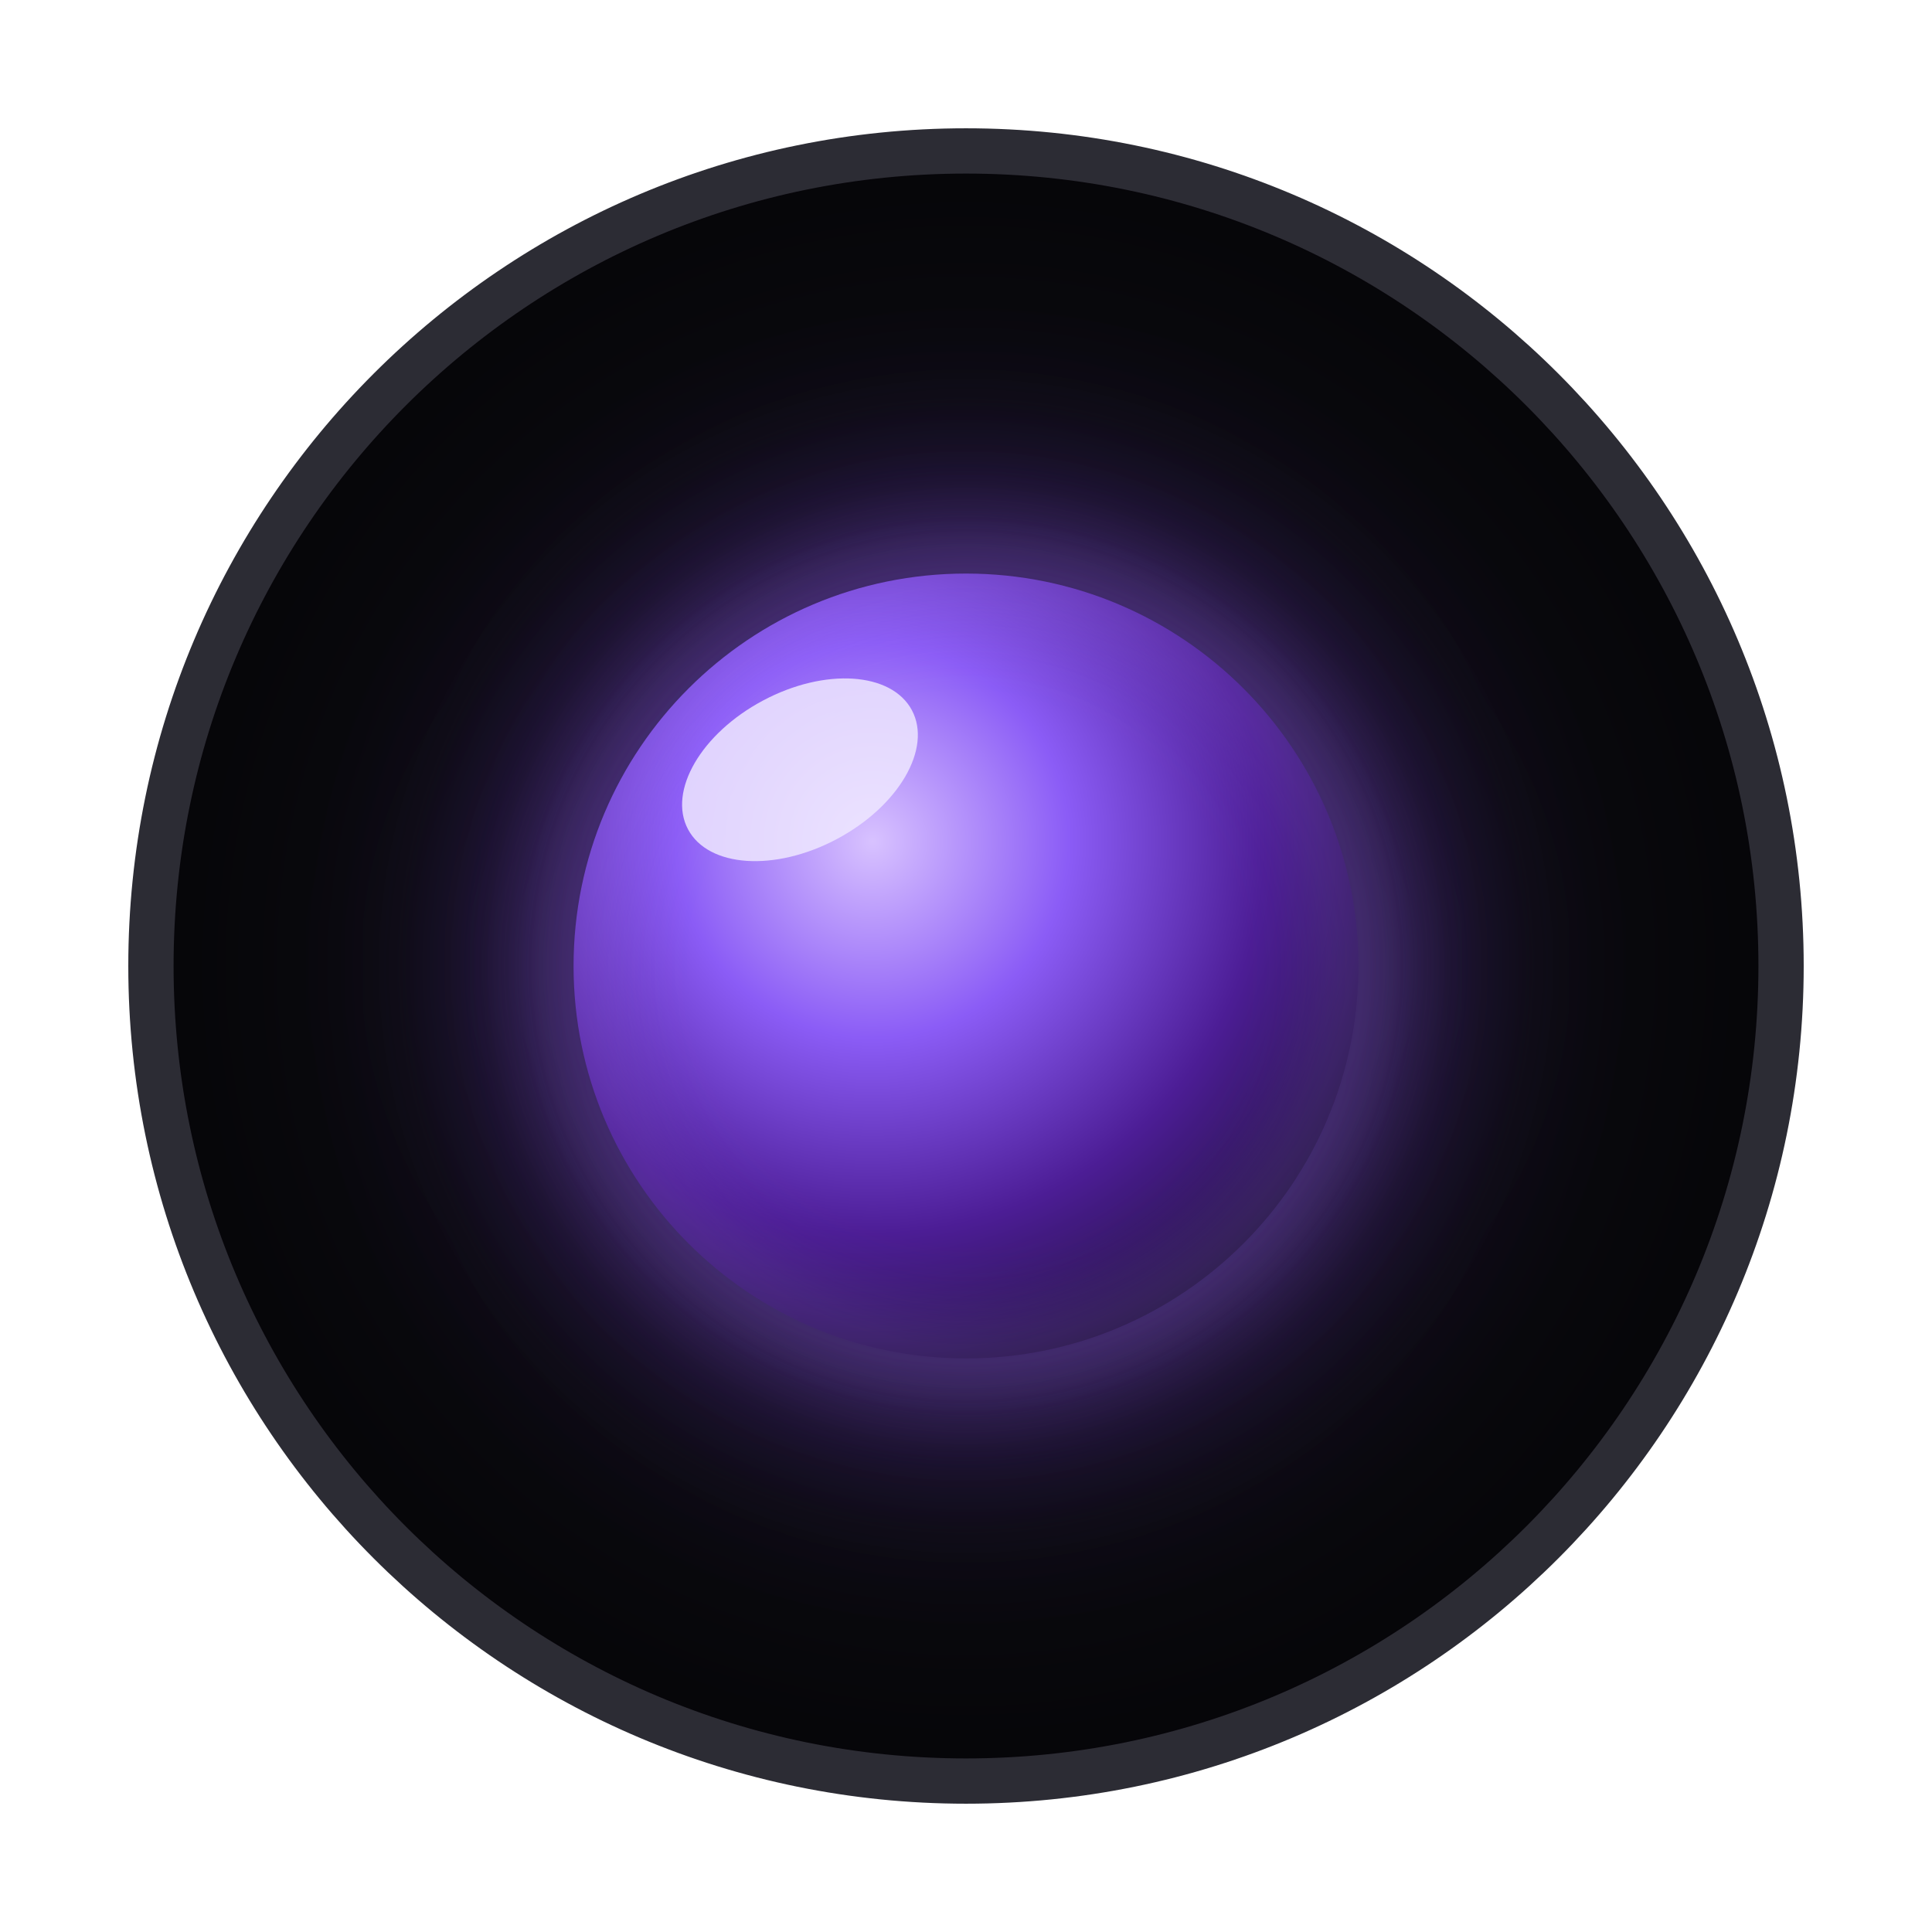
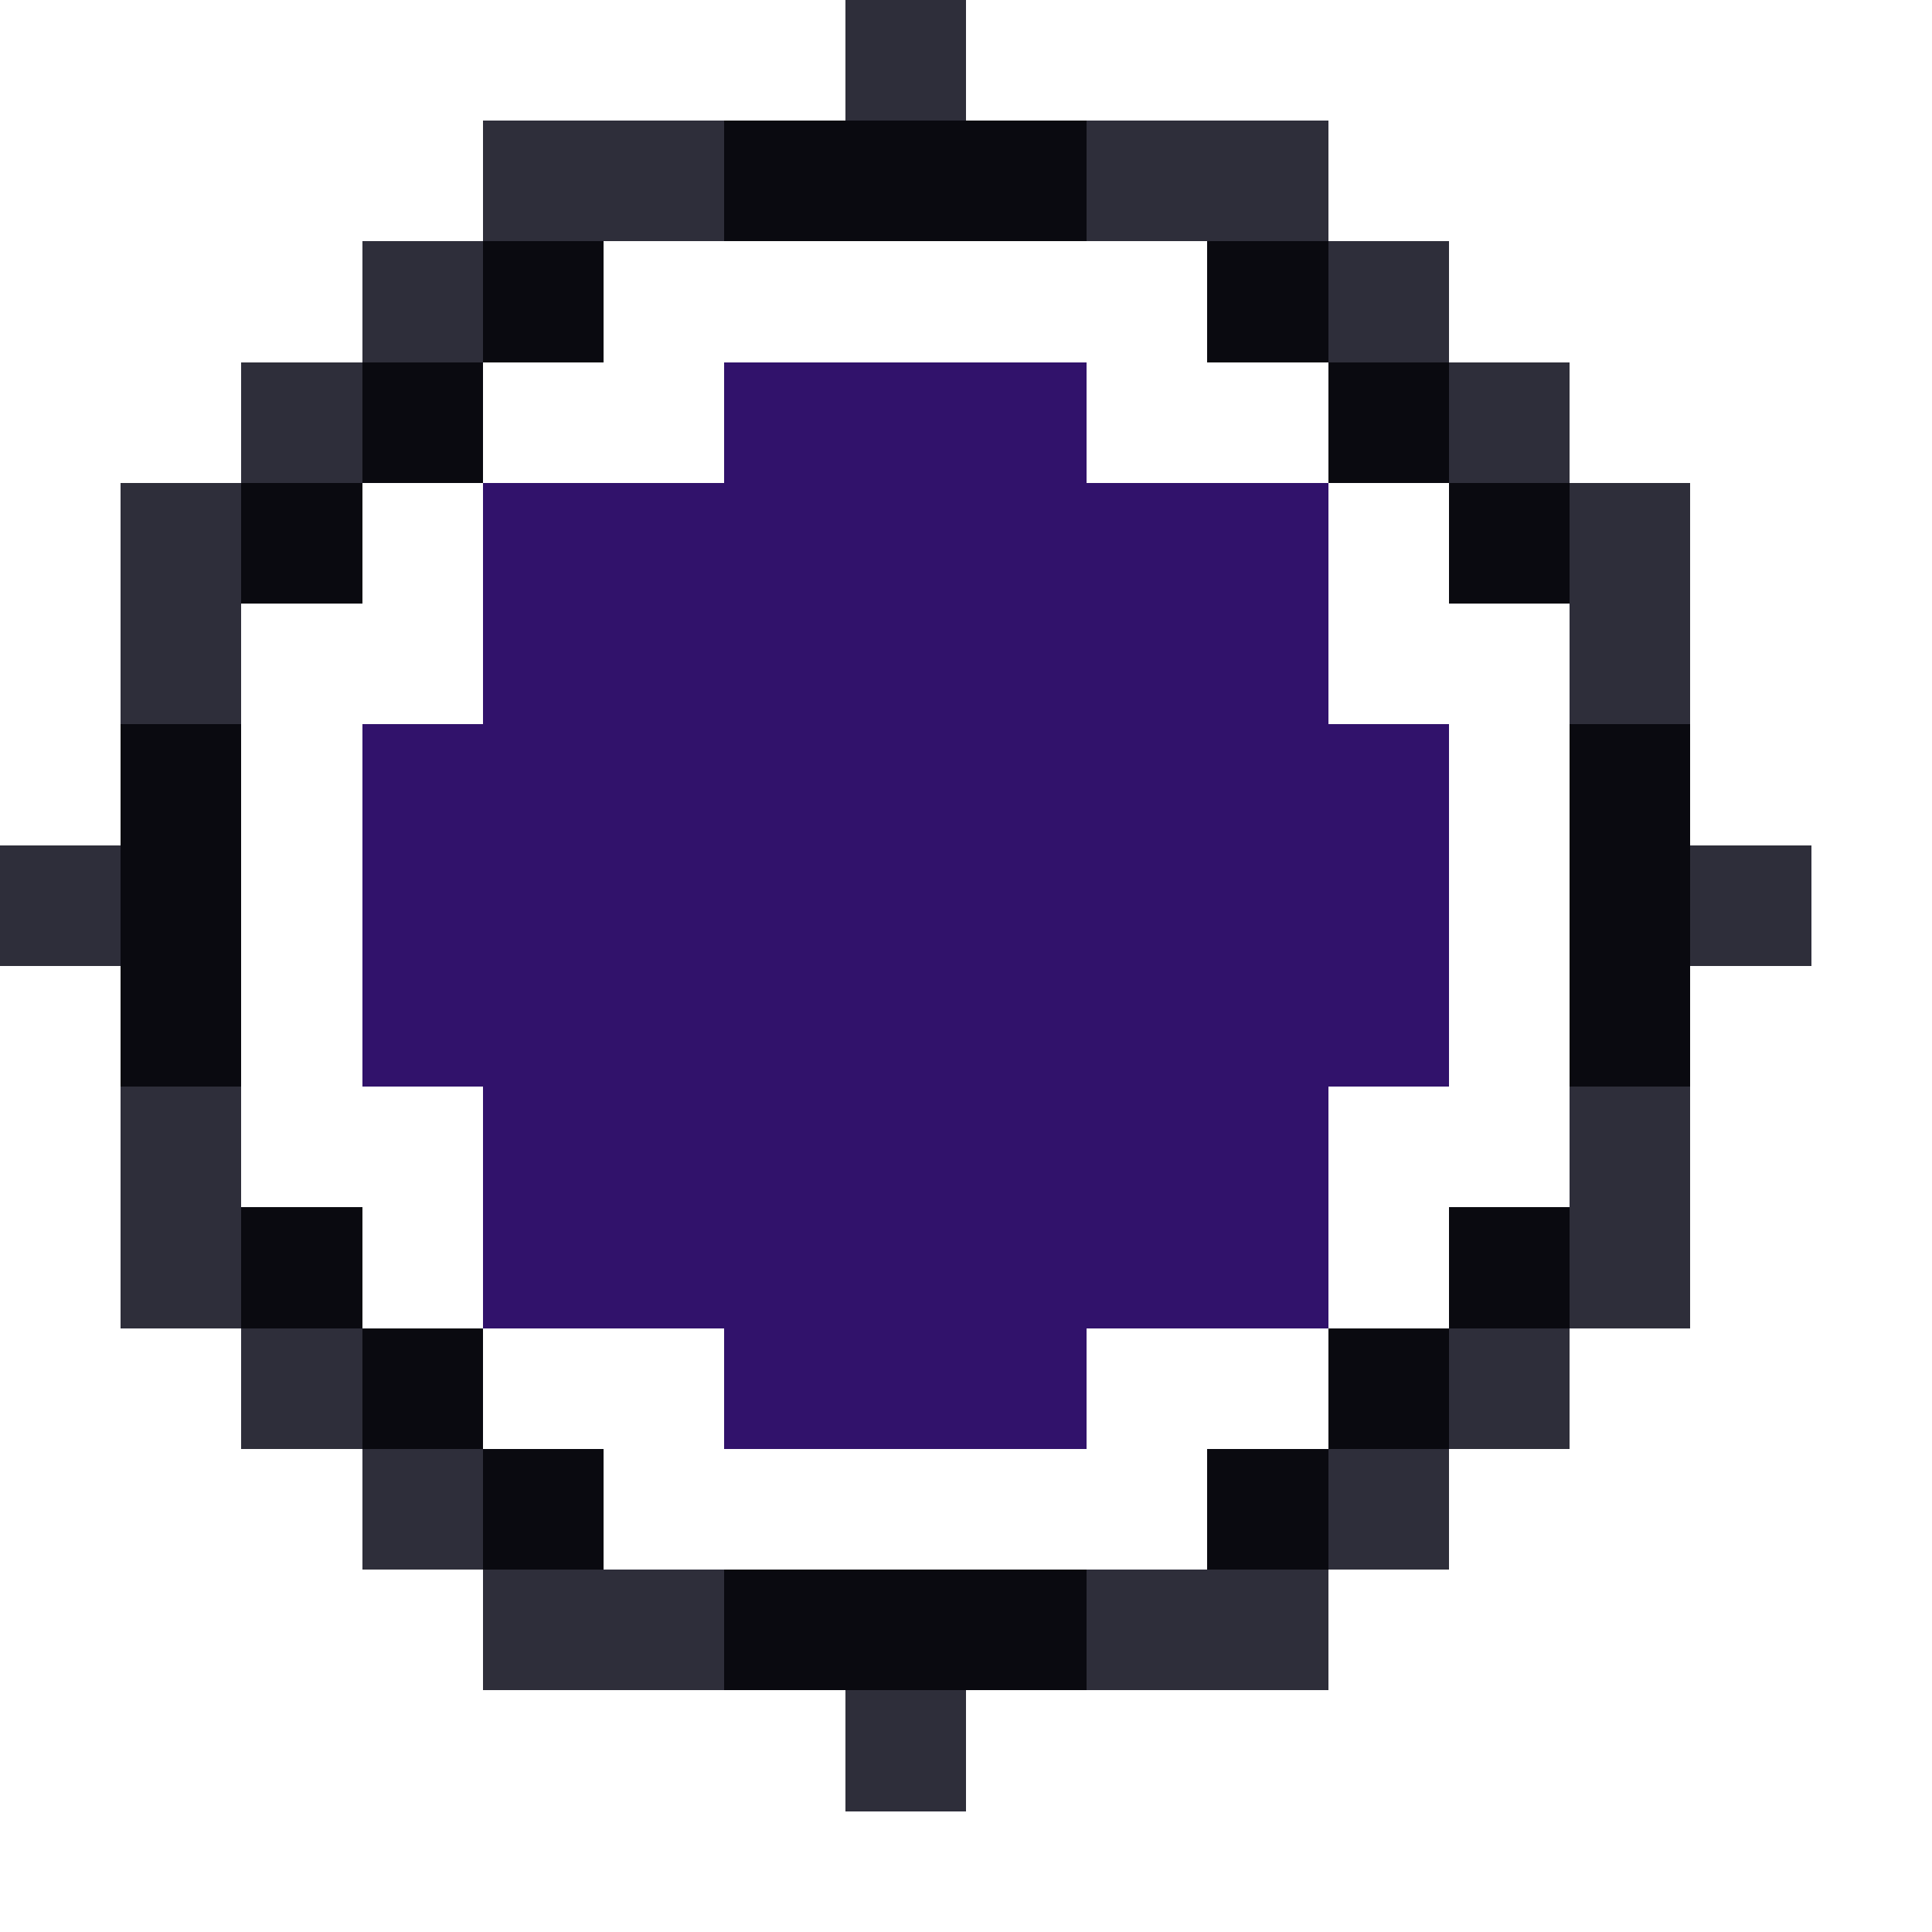
- <svg xmlns="http://www.w3.org/2000/svg" viewBox="0 0 64 64" width="64" height="64">
-   <defs>
-     <radialGradient id="pearl" cx="38%" cy="34%" r="72%">
-       <stop offset="0%" stop-color="#d8c2ff" />
-       <stop offset="35%" stop-color="#8b5cf6" />
-       <stop offset="70%" stop-color="#4c1d95" />
-       <stop offset="100%" stop-color="#1e1038" />
-     </radialGradient>
-     <radialGradient id="disc" cx="50%" cy="50%" r="50%">
-       <stop offset="0%" stop-color="#17151f" />
-       <stop offset="100%" stop-color="#050508" />
-     </radialGradient>
-     <filter id="glow" x="-60%" y="-60%" width="220%" height="220%">
-       <feGaussianBlur stdDeviation="3.2" />
-     </filter>
-     <filter id="softglow" x="-60%" y="-60%" width="220%" height="220%">
-       <feGaussianBlur stdDeviation="1.4" />
-     </filter>
-   </defs>
-   <circle cx="32" cy="32" r="27" fill="url(#disc)" />
-   <circle cx="32" cy="32" r="27" fill="none" stroke="#2c2c34" stroke-width="1.5" />
-   <circle cx="32" cy="32" r="15" fill="#7c3aed" opacity="0.45" filter="url(#glow)" />
-   <circle cx="32" cy="32" r="13" fill="url(#pearl)" />
-   <circle cx="32" cy="32" r="13" fill="none" stroke="#b794ff" stroke-width="0.8" opacity="0.5" filter="url(#softglow)" />
-   <ellipse cx="26.5" cy="25.5" rx="4.2" ry="2.6" fill="#efe7ff" opacity="0.85" transform="rotate(-28 26.5 25.5)" />
+ <svg xmlns="http://www.w3.org/2000/svg" viewBox="0 0 16 16" width="64" height="64" shape-rendering="crispEdges">
+   <rect x="7" y="0" width="1" height="1" fill="#2e2e3a" />
+   <rect x="4" y="1" width="1" height="1" fill="#2e2e3a" />
+   <rect x="5" y="1" width="1" height="1" fill="#2e2e3a" />
+   <rect x="6" y="1" width="1" height="1" fill="#0a0a10" />
+   <rect x="7" y="1" width="1" height="1" fill="#0a0a10" />
+   <rect x="8" y="1" width="1" height="1" fill="#0a0a10" />
+   <rect x="9" y="1" width="1" height="1" fill="#2e2e3a" />
+   <rect x="10" y="1" width="1" height="1" fill="#2e2e3a" />
+   <rect x="3" y="2" width="1" height="1" fill="#2e2e3a" />
+   <rect x="4" y="2" width="1" height="1" fill="#0a0a10" />
+   <rect x="10" y="2" width="1" height="1" fill="#0a0a10" />
+   <rect x="11" y="2" width="1" height="1" fill="#2e2e3a" />
+   <rect x="2" y="3" width="1" height="1" fill="#2e2e3a" />
+   <rect x="3" y="3" width="1" height="1" fill="#0a0a10" />
+   <rect x="6" y="3" width="1" height="1" fill="#31126b" />
+   <rect x="7" y="3" width="1" height="1" fill="#31126b" />
+   <rect x="8" y="3" width="1" height="1" fill="#31126b" />
+   <rect x="11" y="3" width="1" height="1" fill="#0a0a10" />
+   <rect x="12" y="3" width="1" height="1" fill="#2e2e3a" />
+   <rect x="1" y="4" width="1" height="1" fill="#2e2e3a" />
+   <rect x="2" y="4" width="1" height="1" fill="#0a0a10" />
+   <rect x="4" y="4" width="1" height="1" fill="#31126b" />
+   <rect x="5" y="4" width="1" height="1" fill="#31126b" />
+   <rect x="6" y="4" width="1" height="1" fill="#31126b" />
+   <rect x="7" y="4" width="1" height="1" fill="#31126b" />
+   <rect x="8" y="4" width="1" height="1" fill="#31126b" />
+   <rect x="9" y="4" width="1" height="1" fill="#31126b" />
+   <rect x="10" y="4" width="1" height="1" fill="#31126b" />
+   <rect x="12" y="4" width="1" height="1" fill="#0a0a10" />
+   <rect x="13" y="4" width="1" height="1" fill="#2e2e3a" />
+   <rect x="1" y="5" width="1" height="1" fill="#2e2e3a" />
+   <rect x="4" y="5" width="1" height="1" fill="#31126b" />
+   <rect x="5" y="5" width="1" height="1" fill="#31126b" />
+   <rect x="6" y="5" width="1" height="1" fill="#31126b" />
+   <rect x="7" y="5" width="1" height="1" fill="#31126b" />
+   <rect x="8" y="5" width="1" height="1" fill="#31126b" />
+   <rect x="9" y="5" width="1" height="1" fill="#31126b" />
+   <rect x="10" y="5" width="1" height="1" fill="#31126b" />
+   <rect x="13" y="5" width="1" height="1" fill="#2e2e3a" />
+   <rect x="1" y="6" width="1" height="1" fill="#0a0a10" />
+   <rect x="3" y="6" width="1" height="1" fill="#31126b" />
+   <rect x="4" y="6" width="1" height="1" fill="#31126b" />
+   <rect x="5" y="6" width="1" height="1" fill="#31126b" />
+   <rect x="6" y="6" width="1" height="1" fill="#31126b" />
+   <rect x="7" y="6" width="1" height="1" fill="#31126b" />
+   <rect x="8" y="6" width="1" height="1" fill="#31126b" />
+   <rect x="9" y="6" width="1" height="1" fill="#31126b" />
+   <rect x="10" y="6" width="1" height="1" fill="#31126b" />
+   <rect x="11" y="6" width="1" height="1" fill="#31126b" />
+   <rect x="13" y="6" width="1" height="1" fill="#0a0a10" />
+   <rect x="0" y="7" width="1" height="1" fill="#2e2e3a" />
+   <rect x="1" y="7" width="1" height="1" fill="#0a0a10" />
+   <rect x="3" y="7" width="1" height="1" fill="#31126b" />
+   <rect x="4" y="7" width="1" height="1" fill="#31126b" />
+   <rect x="5" y="7" width="1" height="1" fill="#31126b" />
+   <rect x="6" y="7" width="1" height="1" fill="#31126b" />
+   <rect x="7" y="7" width="1" height="1" fill="#31126b" />
+   <rect x="8" y="7" width="1" height="1" fill="#31126b" />
+   <rect x="9" y="7" width="1" height="1" fill="#31126b" />
+   <rect x="10" y="7" width="1" height="1" fill="#31126b" />
+   <rect x="11" y="7" width="1" height="1" fill="#31126b" />
+   <rect x="13" y="7" width="1" height="1" fill="#0a0a10" />
+   <rect x="14" y="7" width="1" height="1" fill="#2e2e3a" />
+   <rect x="1" y="8" width="1" height="1" fill="#0a0a10" />
+   <rect x="3" y="8" width="1" height="1" fill="#31126b" />
+   <rect x="4" y="8" width="1" height="1" fill="#31126b" />
+   <rect x="5" y="8" width="1" height="1" fill="#31126b" />
+   <rect x="6" y="8" width="1" height="1" fill="#31126b" />
+   <rect x="7" y="8" width="1" height="1" fill="#31126b" />
+   <rect x="8" y="8" width="1" height="1" fill="#31126b" />
+   <rect x="9" y="8" width="1" height="1" fill="#31126b" />
+   <rect x="10" y="8" width="1" height="1" fill="#31126b" />
+   <rect x="11" y="8" width="1" height="1" fill="#31126b" />
+   <rect x="13" y="8" width="1" height="1" fill="#0a0a10" />
+   <rect x="1" y="9" width="1" height="1" fill="#2e2e3a" />
+   <rect x="4" y="9" width="1" height="1" fill="#31126b" />
+   <rect x="5" y="9" width="1" height="1" fill="#31126b" />
+   <rect x="6" y="9" width="1" height="1" fill="#31126b" />
+   <rect x="7" y="9" width="1" height="1" fill="#31126b" />
+   <rect x="8" y="9" width="1" height="1" fill="#31126b" />
+   <rect x="9" y="9" width="1" height="1" fill="#31126b" />
+   <rect x="10" y="9" width="1" height="1" fill="#31126b" />
+   <rect x="13" y="9" width="1" height="1" fill="#2e2e3a" />
+   <rect x="1" y="10" width="1" height="1" fill="#2e2e3a" />
+   <rect x="2" y="10" width="1" height="1" fill="#0a0a10" />
+   <rect x="4" y="10" width="1" height="1" fill="#31126b" />
+   <rect x="5" y="10" width="1" height="1" fill="#31126b" />
+   <rect x="6" y="10" width="1" height="1" fill="#31126b" />
+   <rect x="7" y="10" width="1" height="1" fill="#31126b" />
+   <rect x="8" y="10" width="1" height="1" fill="#31126b" />
+   <rect x="9" y="10" width="1" height="1" fill="#31126b" />
+   <rect x="10" y="10" width="1" height="1" fill="#31126b" />
+   <rect x="12" y="10" width="1" height="1" fill="#0a0a10" />
+   <rect x="13" y="10" width="1" height="1" fill="#2e2e3a" />
+   <rect x="2" y="11" width="1" height="1" fill="#2e2e3a" />
+   <rect x="3" y="11" width="1" height="1" fill="#0a0a10" />
+   <rect x="6" y="11" width="1" height="1" fill="#31126b" />
+   <rect x="7" y="11" width="1" height="1" fill="#31126b" />
+   <rect x="8" y="11" width="1" height="1" fill="#31126b" />
+   <rect x="11" y="11" width="1" height="1" fill="#0a0a10" />
+   <rect x="12" y="11" width="1" height="1" fill="#2e2e3a" />
+   <rect x="3" y="12" width="1" height="1" fill="#2e2e3a" />
+   <rect x="4" y="12" width="1" height="1" fill="#0a0a10" />
+   <rect x="10" y="12" width="1" height="1" fill="#0a0a10" />
+   <rect x="11" y="12" width="1" height="1" fill="#2e2e3a" />
+   <rect x="4" y="13" width="1" height="1" fill="#2e2e3a" />
+   <rect x="5" y="13" width="1" height="1" fill="#2e2e3a" />
+   <rect x="6" y="13" width="1" height="1" fill="#0a0a10" />
+   <rect x="7" y="13" width="1" height="1" fill="#0a0a10" />
+   <rect x="8" y="13" width="1" height="1" fill="#0a0a10" />
+   <rect x="9" y="13" width="1" height="1" fill="#2e2e3a" />
+   <rect x="10" y="13" width="1" height="1" fill="#2e2e3a" />
+   <rect x="7" y="14" width="1" height="1" fill="#2e2e3a" />
</svg>
